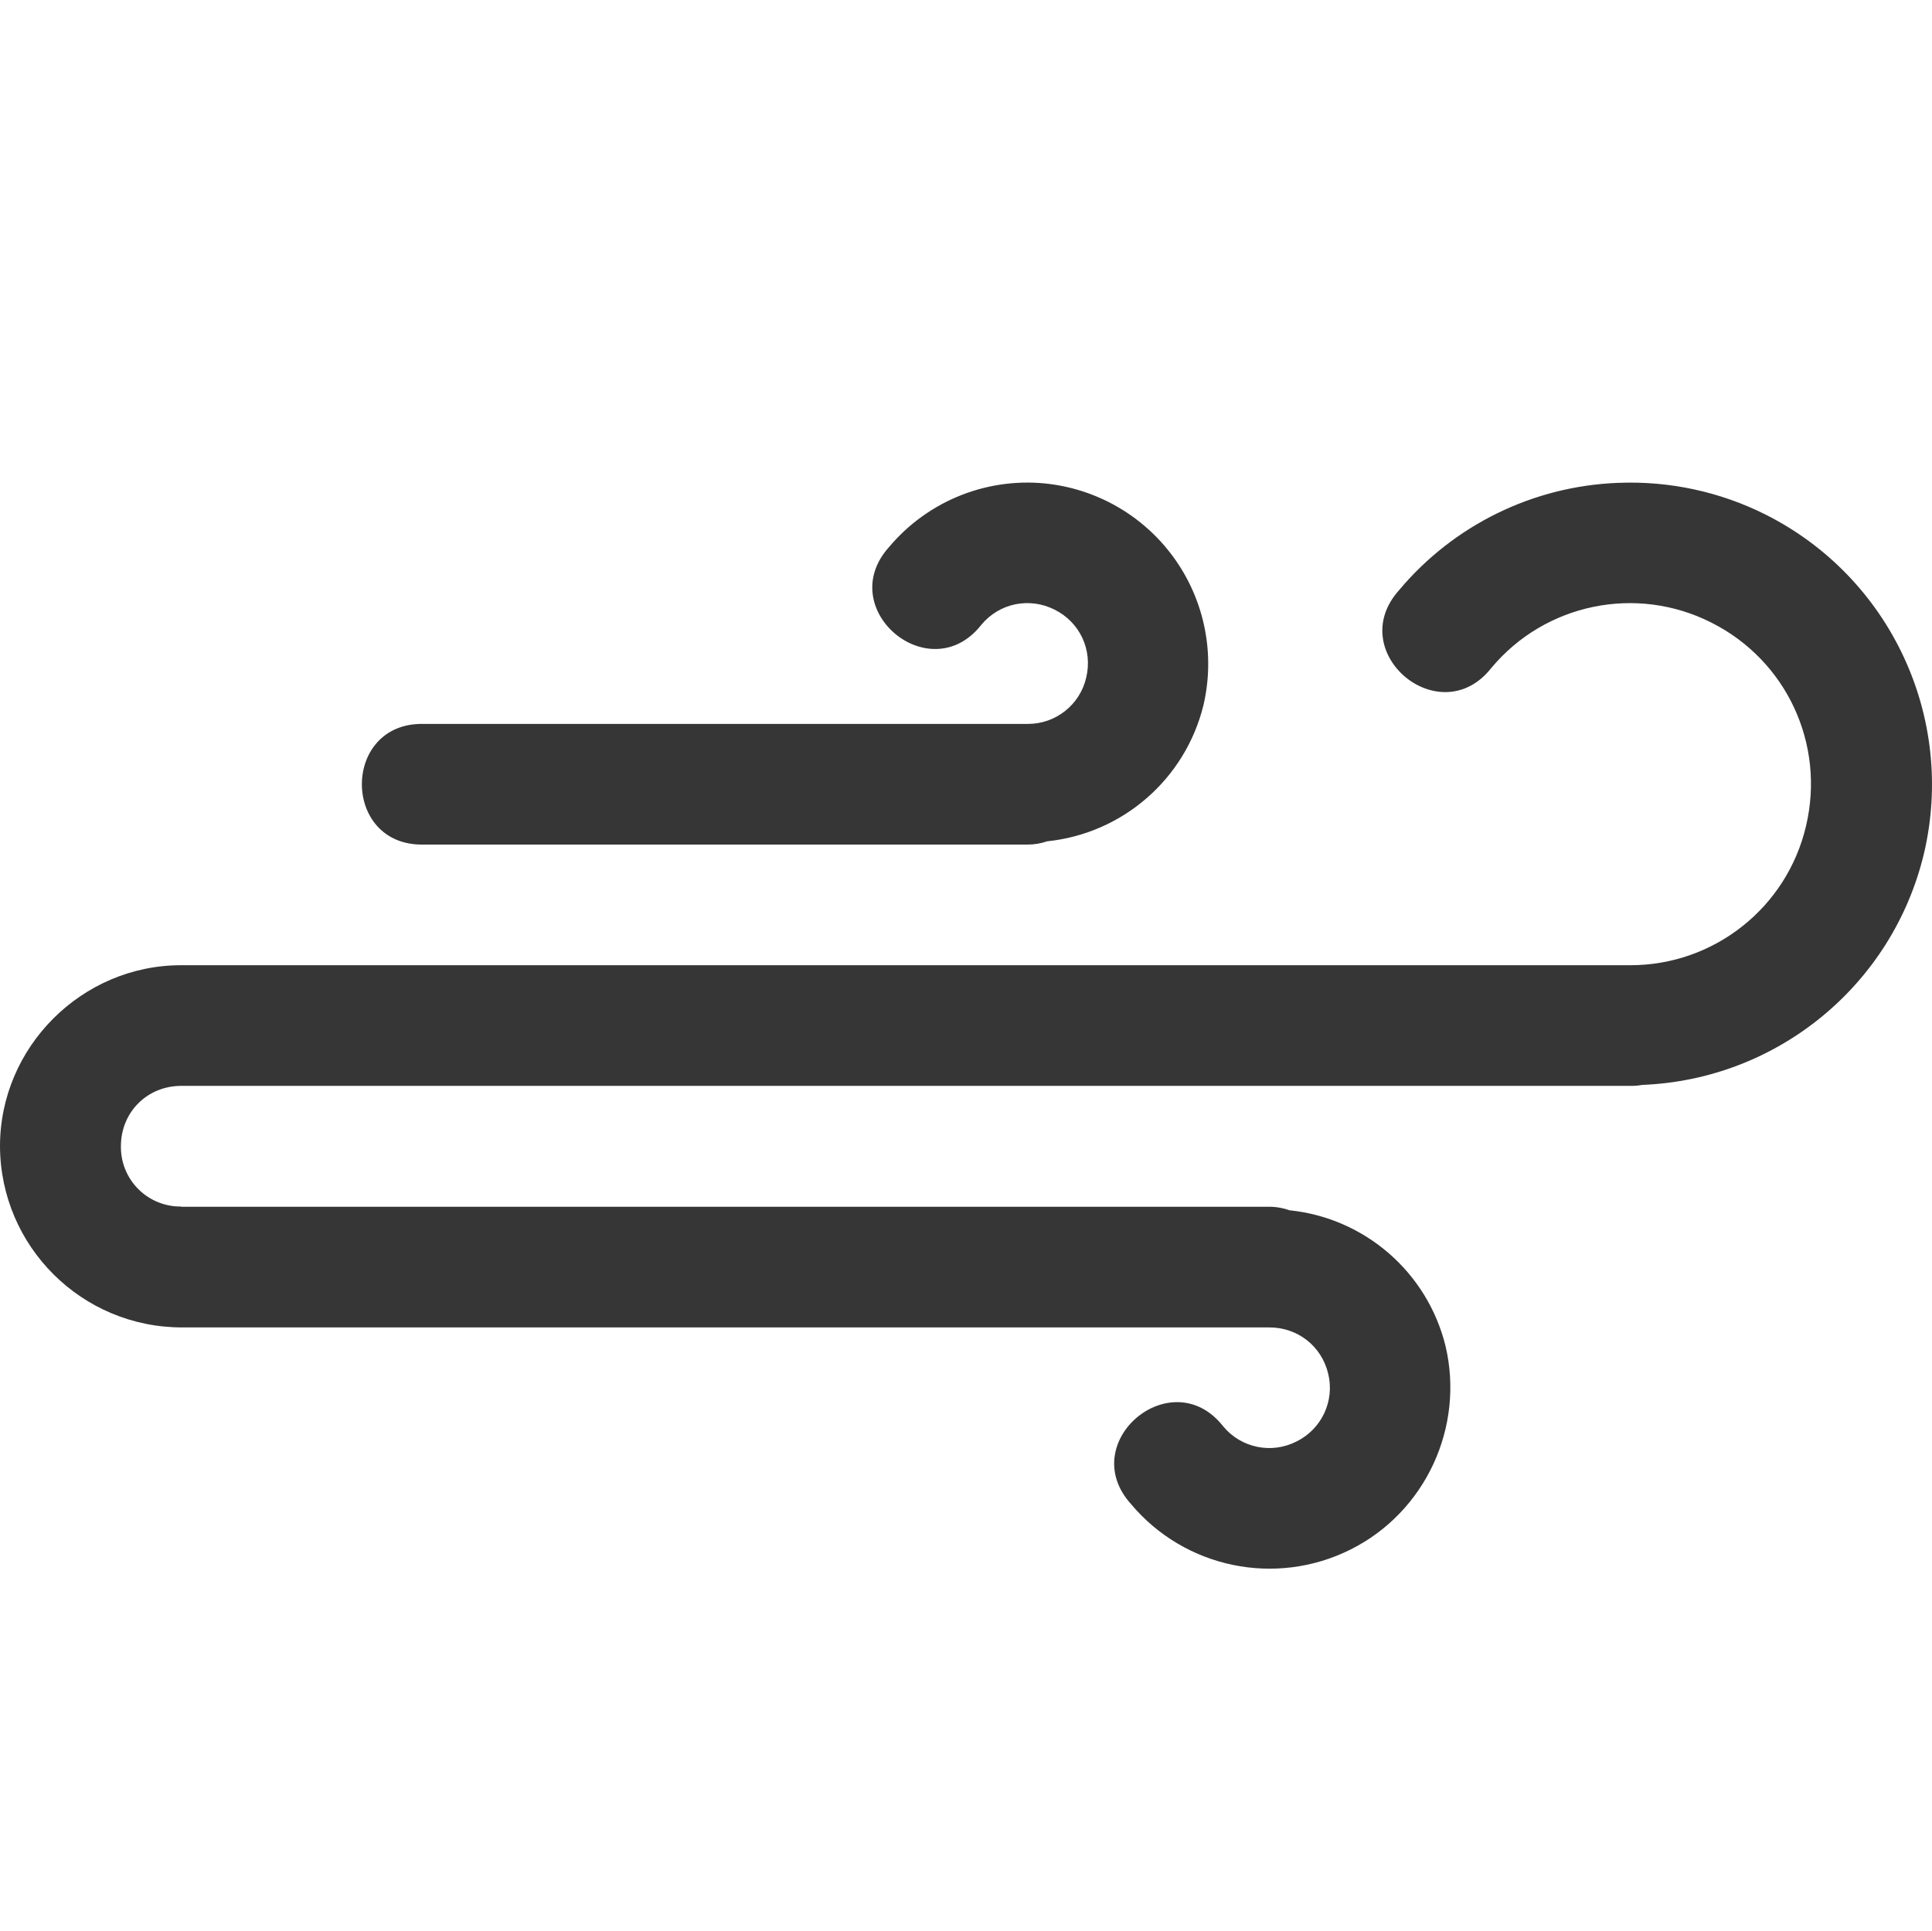
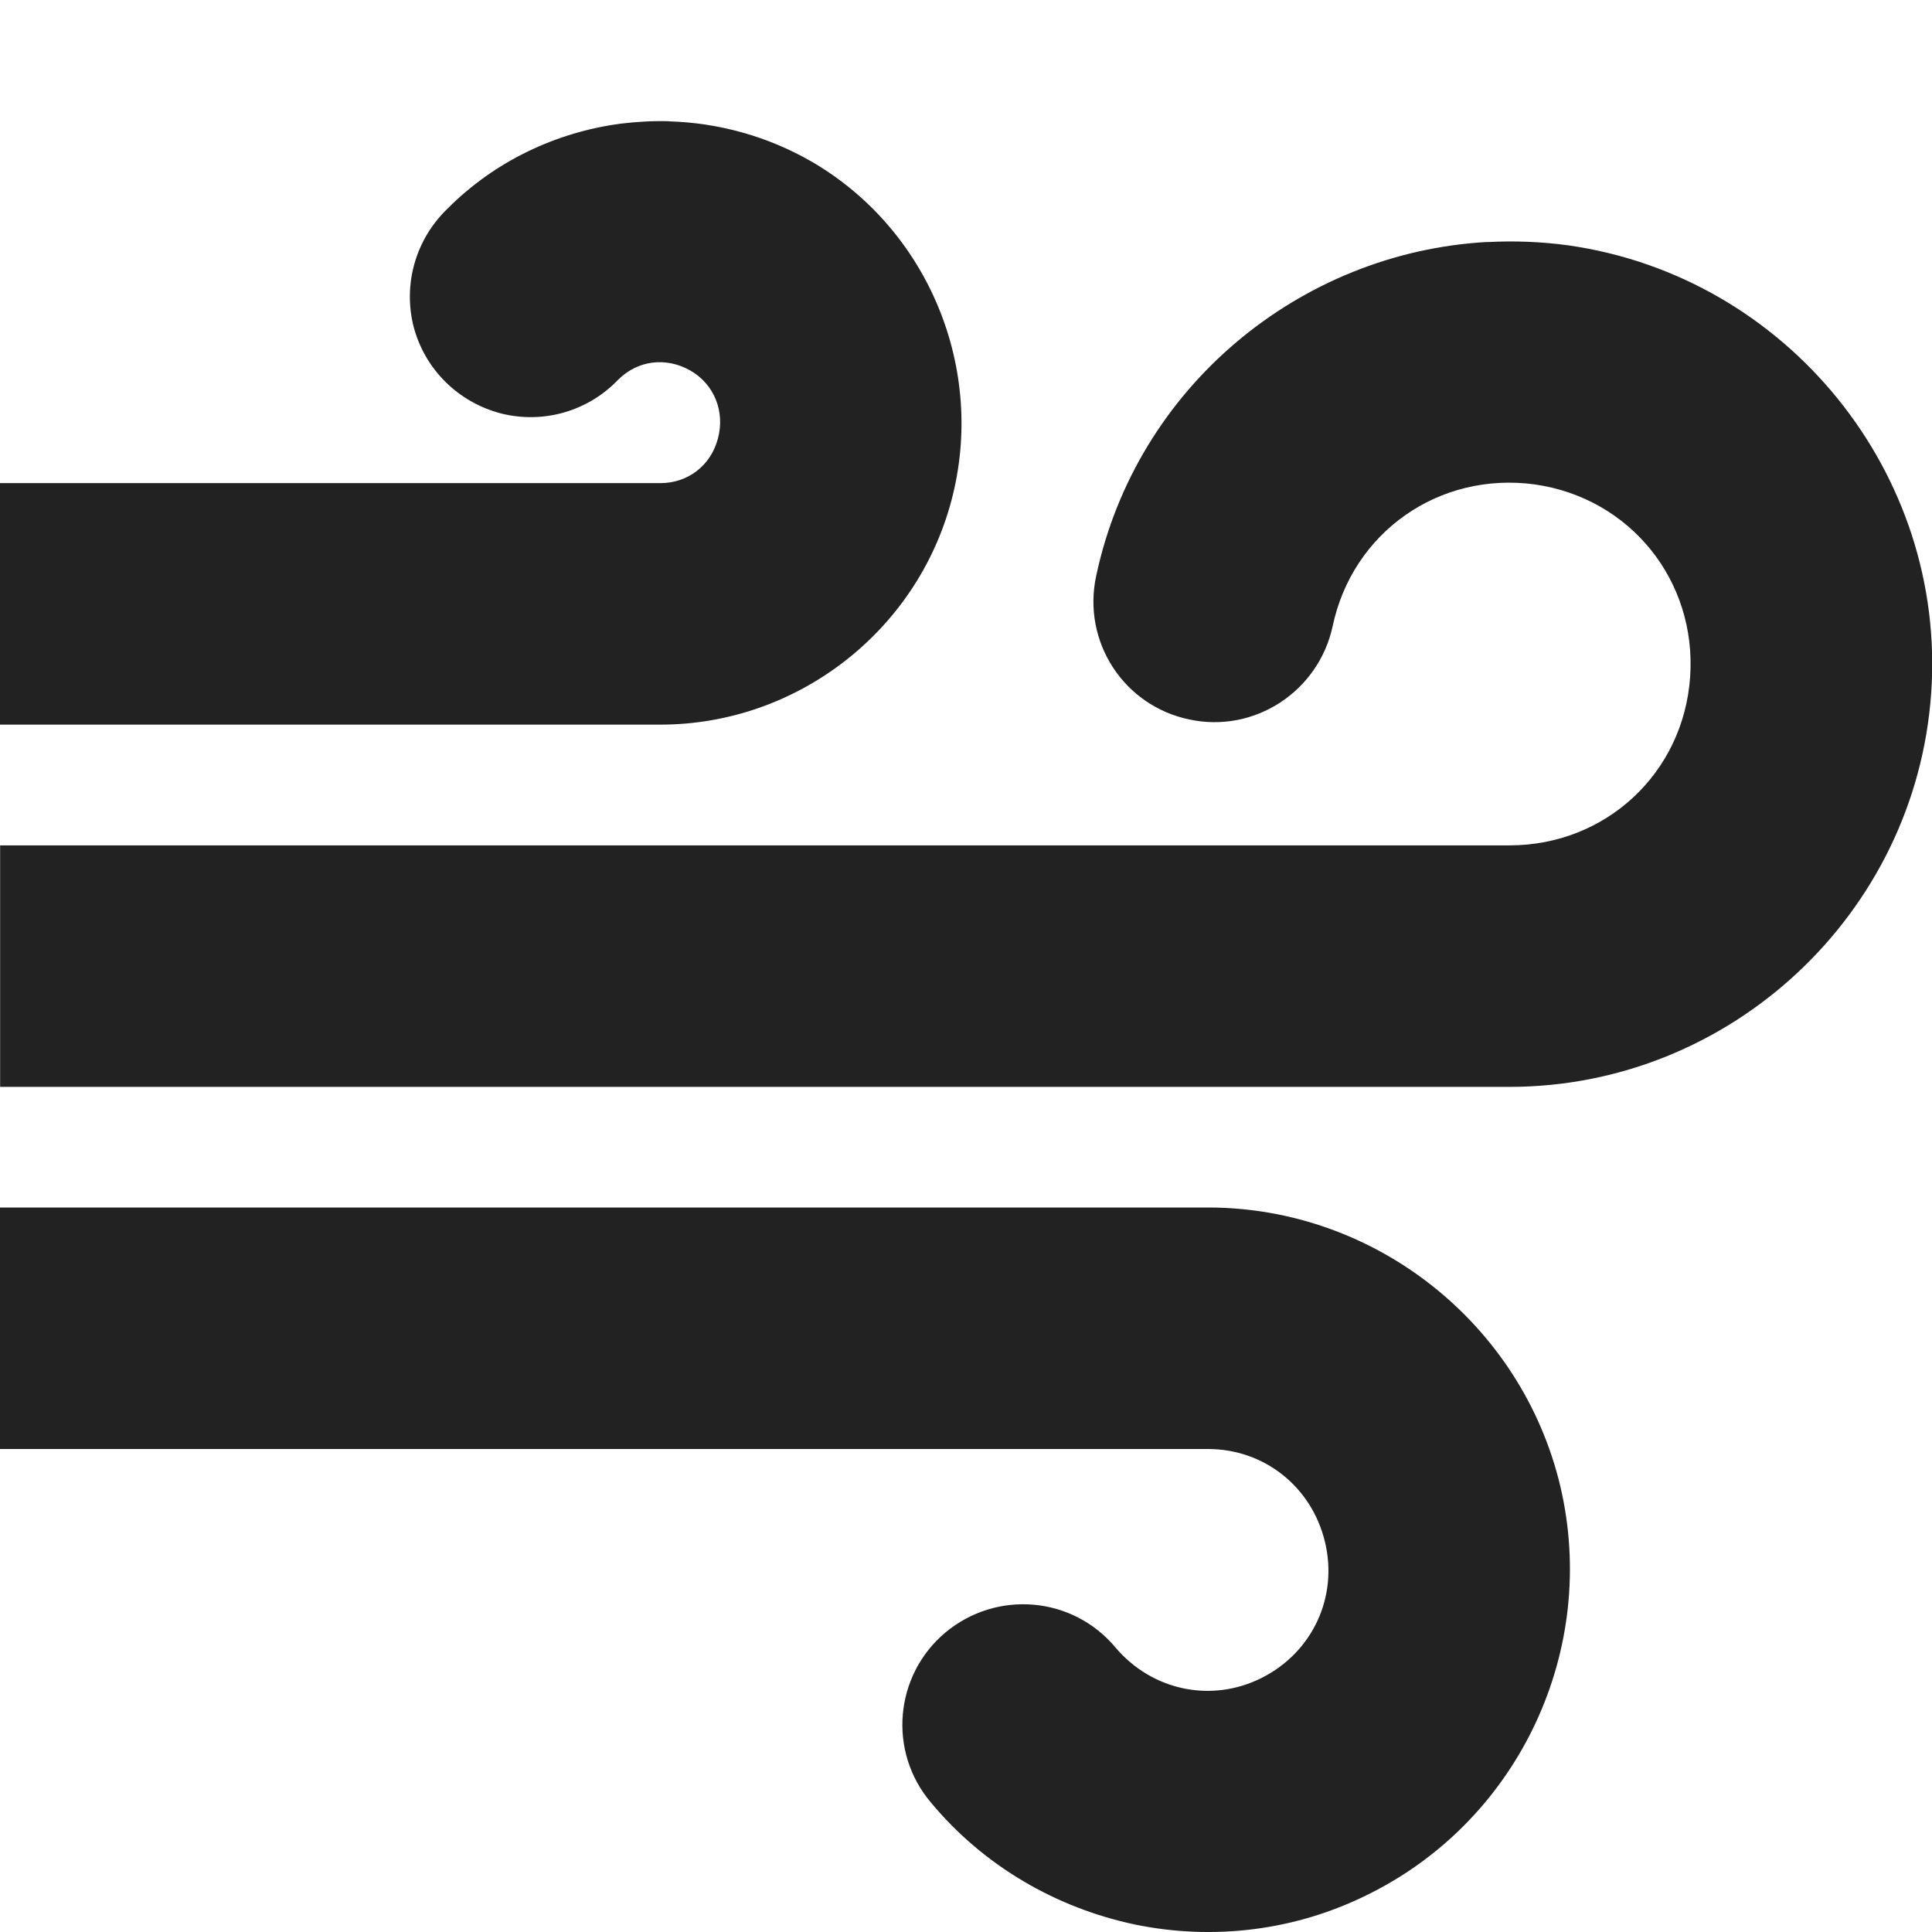
- <svg xmlns="http://www.w3.org/2000/svg" height="16" width="16.011">
-   <path color="#000" d="M13.41 4.002a2.491 2.491 0 0 0-1.816.89c-.46.514.34 1.186.766.643a1.495 1.495 0 0 1 1.822-.375c.623.313.946 1.007.785 1.686A1.495 1.495 0 0 1 13.508 8H1.5C.678 8 0 8.678 0 9.5a1.508 1.508 0 0 0 1.51 1.502h9.01c.235 0 .432.155.487.383a.495.495 0 0 1-.262.562.495.495 0 0 1-.608-.125c-.425-.542-1.226.13-.765.643a1.499 1.499 0 0 0 1.822.377c.619-.31.945-1.014.785-1.688a1.489 1.489 0 0 0-1.293-1.123.5.5 0 0 0-.174-.029h-9.01V10a.493.493 0 0 1-.5-.5c0-.282.218-.5.5-.5H13.51a.506.506 0 0 0 .1-.008 2.502 2.502 0 0 0 2.334-1.916 2.504 2.504 0 0 0-1.31-2.81 2.496 2.496 0 0 0-1.221-.264zm-4.705.01a1.497 1.497 0 0 0-1.338.523c-.46.513.34 1.186.766.643.15-.18.398-.23.607-.125.21.105.316.334.262.562A.495.495 0 0 1 8.516 6h-5.01c-.676-.01-.676 1.01 0 1h5.01c.055 0 .11-.009.162-.027a1.492 1.492 0 0 0 1.295-1.127 1.503 1.503 0 0 0-1.27-1.834z" fill="#363636" font-family="sans-serif" font-weight="400" overflow="visible" style="line-height:normal;font-variant-ligatures:normal;font-variant-position:normal;font-variant-caps:normal;font-variant-numeric:normal;font-variant-alternates:normal;font-feature-settings:normal;text-indent:0;text-align:start;text-decoration-line:none;text-decoration-style:solid;text-decoration-color:#000;text-transform:none;text-orientation:mixed;shape-padding:0;isolation:auto;mix-blend-mode:normal" />
+ <svg xmlns="http://www.w3.org/2000/svg" height="16px" viewBox="0 0 16 16" width="16px">
+   <path d="m 5.543 1.004 c -0.133 -0.004 -0.27 0.004 -0.402 0.02 c -0.531 0.07 -1.043 0.309 -1.438 0.707 c -0.262 0.254 -0.367 0.625 -0.277 0.977 c 0.094 0.352 0.367 0.621 0.719 0.715 c 0.352 0.09 0.723 -0.016 0.973 -0.277 c 0.164 -0.164 0.398 -0.191 0.598 -0.078 c 0.199 0.113 0.289 0.34 0.23 0.562 c -0.059 0.227 -0.25 0.371 -0.477 0.371 h -5.469 v 2 h 5.469 c 1.125 0 2.121 -0.766 2.41 -1.855 c 0.289 -1.086 -0.188 -2.246 -1.16 -2.809 c -0.367 -0.211 -0.773 -0.32 -1.176 -0.332 z m 6.773 1 c -1.551 0.086 -2.906 1.203 -3.238 2.766 c -0.117 0.543 0.227 1.074 0.77 1.188 c 0.539 0.117 1.07 -0.23 1.188 -0.77 c 0.164 -0.781 0.883 -1.285 1.676 -1.176 c 0.789 0.113 1.34 0.797 1.285 1.594 c -0.055 0.797 -0.699 1.395 -1.496 1.395 h -12.5 v 2 h 12.5 c 1.828 0 3.363 -1.43 3.492 -3.258 c 0.129 -1.824 -1.195 -3.453 -3.004 -3.711 c -0.227 -0.031 -0.453 -0.039 -0.672 -0.027 z m -12.316 7.996 v 2 h 10 h 0.004 c 0.465 0 0.859 0.312 0.969 0.77 s -0.105 0.914 -0.523 1.125 c -0.418 0.211 -0.91 0.105 -1.211 -0.25 c -0.355 -0.426 -0.984 -0.48 -1.41 -0.125 c -0.422 0.355 -0.477 0.984 -0.121 1.406 c 0.441 0.531 1.043 0.875 1.691 1.012 c 0.645 0.133 1.332 0.055 1.949 -0.258 c 1.238 -0.621 1.891 -2.023 1.574 -3.371 c -0.32 -1.348 -1.535 -2.309 -2.918 -2.309 c -0.004 0 -0.004 0 -0.004 0 z m 0 0" fill="#222222" />
</svg>
